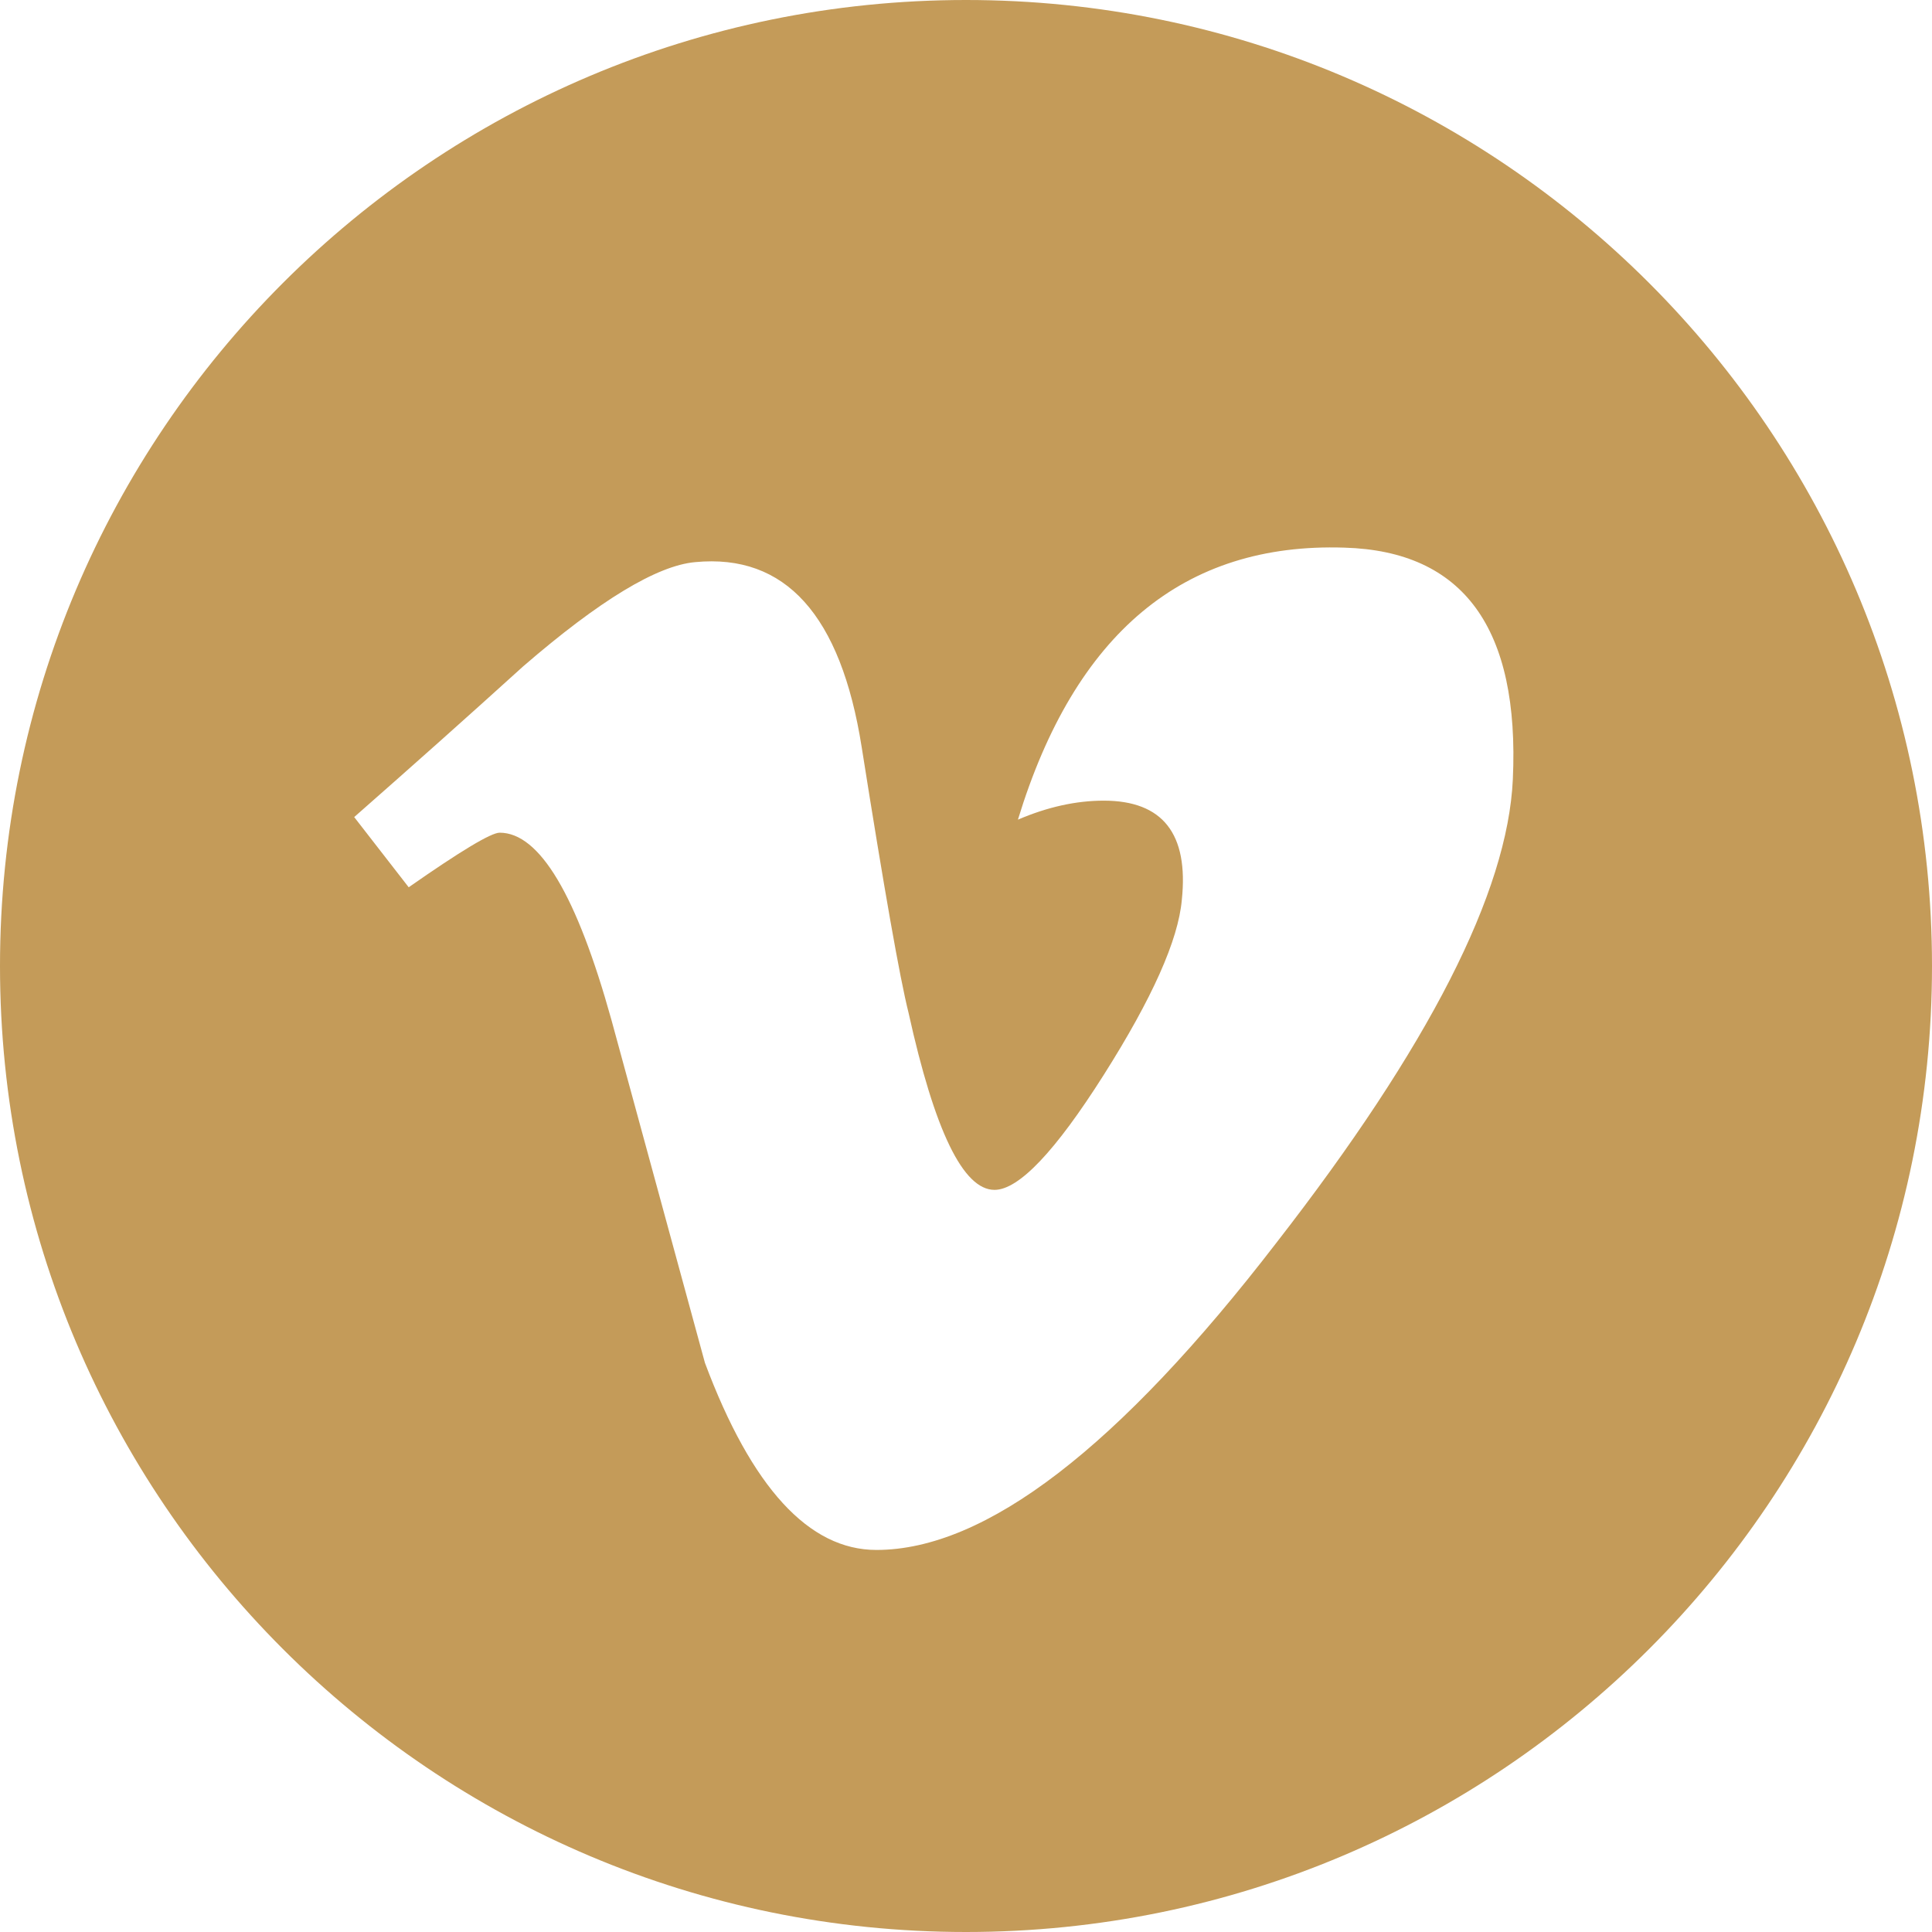
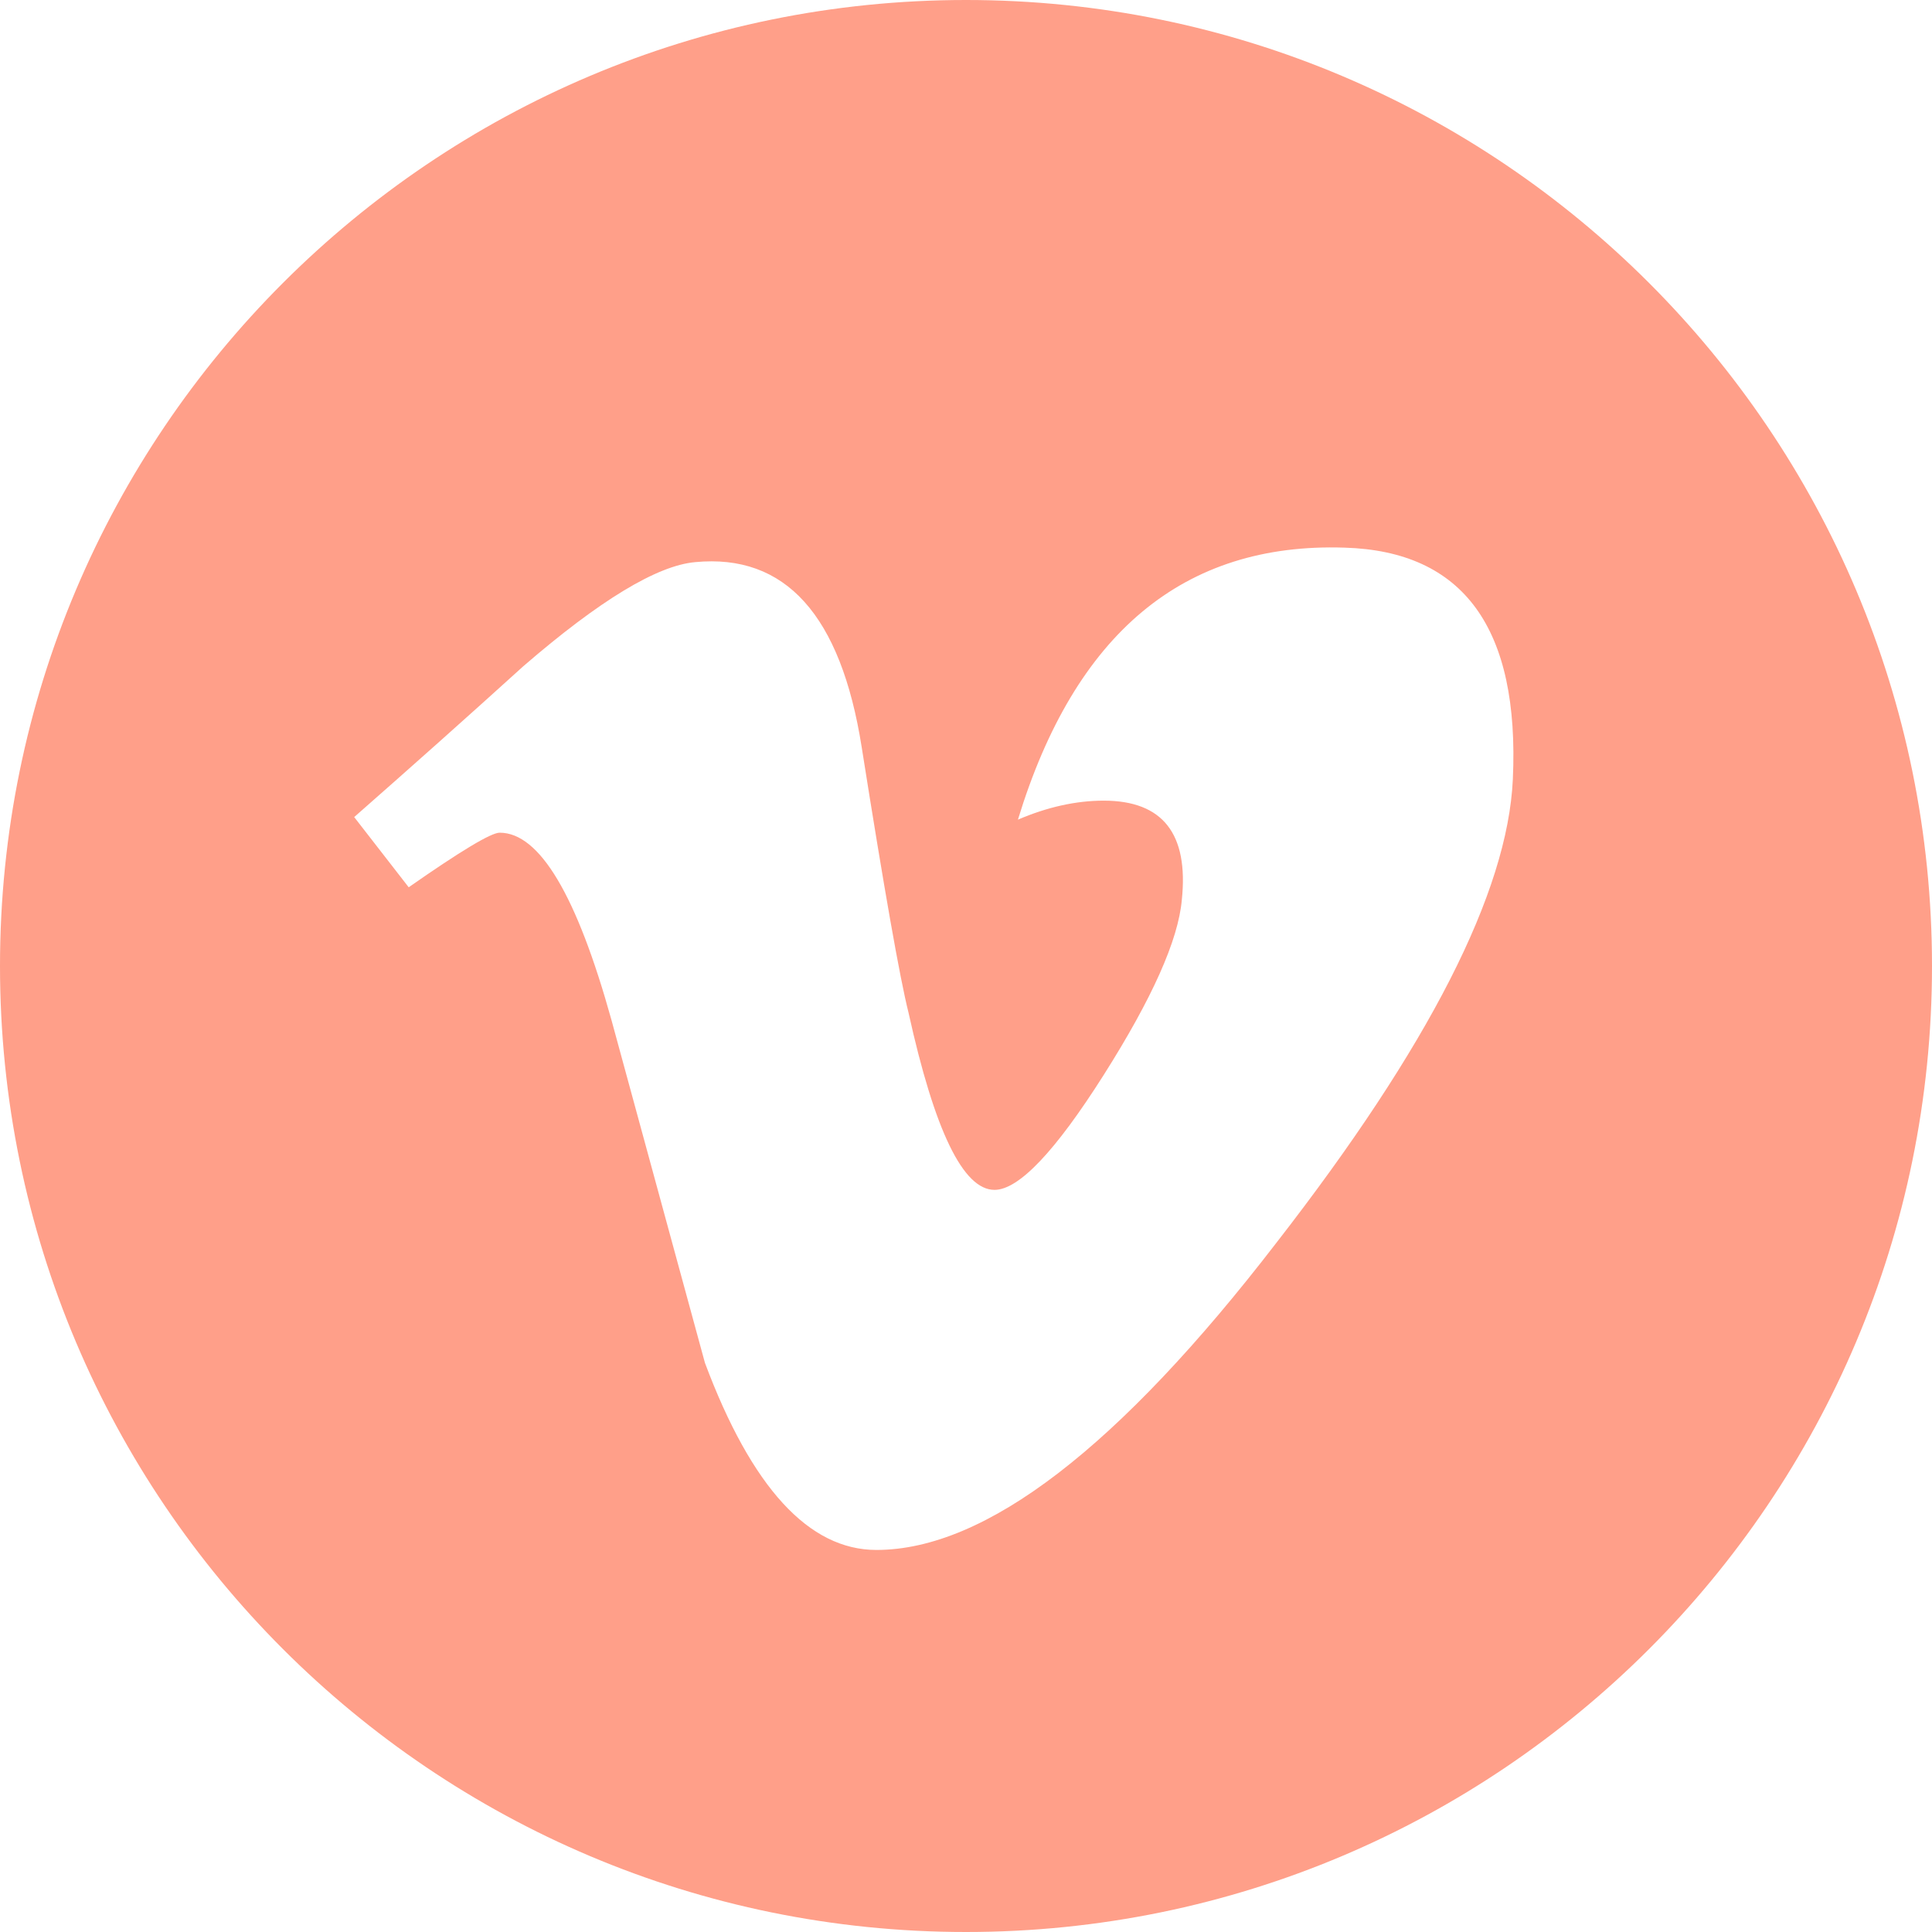
<svg xmlns="http://www.w3.org/2000/svg" width="20px" height="20px" viewBox="0 0 24 24" version="1.1">
  <g id="Page-1" stroke="none" stroke-width="1" fill="none" fill-rule="evenodd">
-     <g id="Mainer-Page" transform="translate(-709, -60)" fill="#c49b59">
+     <g id="Mainer-Page" transform="translate(-709, -60)" fill="#ff9f89">
      <path d="M709,72 C709,65.373 714.373,60 721,60 C727.627,60 733,65.373 733,72 C733,78.627 727.627,84 721,84 C714.373,84 709,78.627 709,72 Z M727.793,69.681 C727.729,71.083 726.75,73.002 724.856,75.438 C722.898,77.982 721.242,79.254 719.887,79.254 C719.048,79.254 718.337,78.48 717.757,76.93 C717.37,75.509 716.982,74.089 716.595,72.668 C716.164,71.119 715.702,70.344 715.207,70.344 C715.1,70.344 714.723,70.571 714.077,71.022 L713.4,70.15 C714.111,69.525 714.812,68.901 715.501,68.276 C716.449,67.457 717.161,67.026 717.635,66.983 C718.756,66.875 719.445,67.641 719.704,69.28 C719.984,71.05 720.178,72.15 720.286,72.58 C720.61,74.048 720.965,74.781 721.354,74.781 C721.655,74.781 722.108,74.305 722.711,73.353 C723.314,72.401 723.637,71.677 723.681,71.179 C723.767,70.357 723.444,69.946 722.711,69.946 C722.367,69.946 722.011,70.025 721.645,70.182 C722.353,67.864 723.705,66.738 725.701,66.803 C727.181,66.846 727.879,67.805 727.793,69.681 Z" id="svg---Vimeo" />
    </g>
  </g>
</svg>
